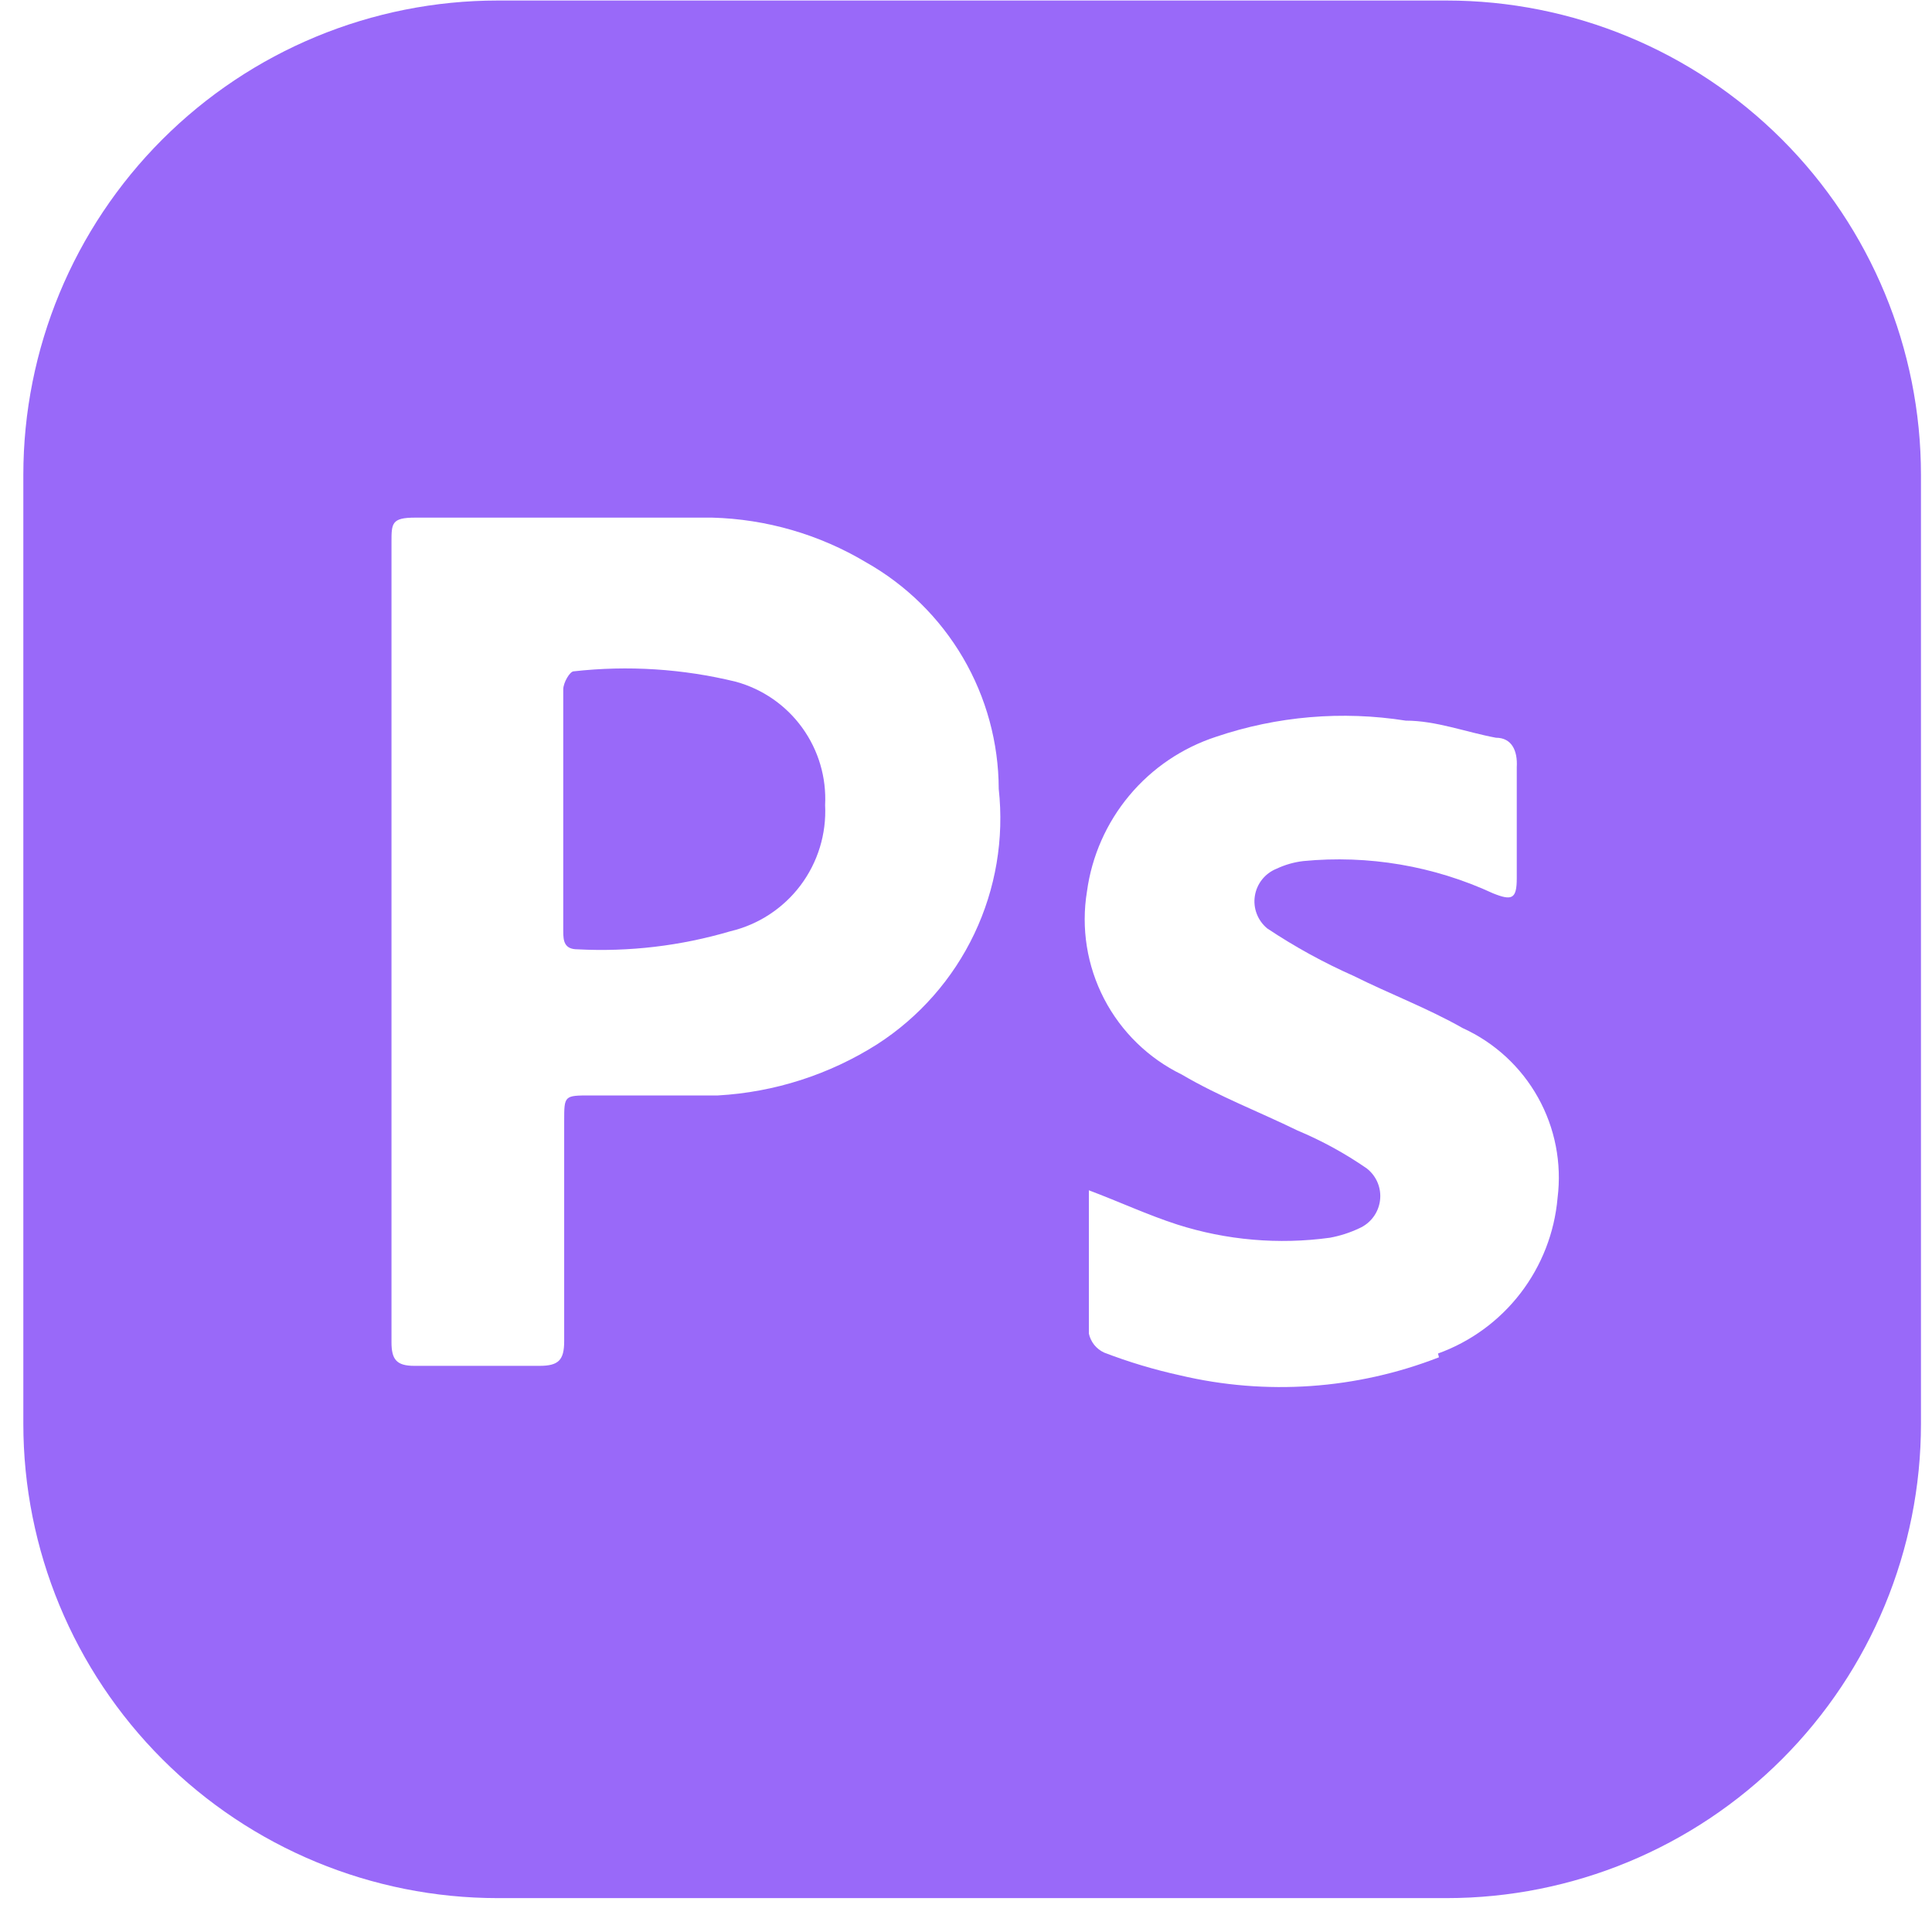
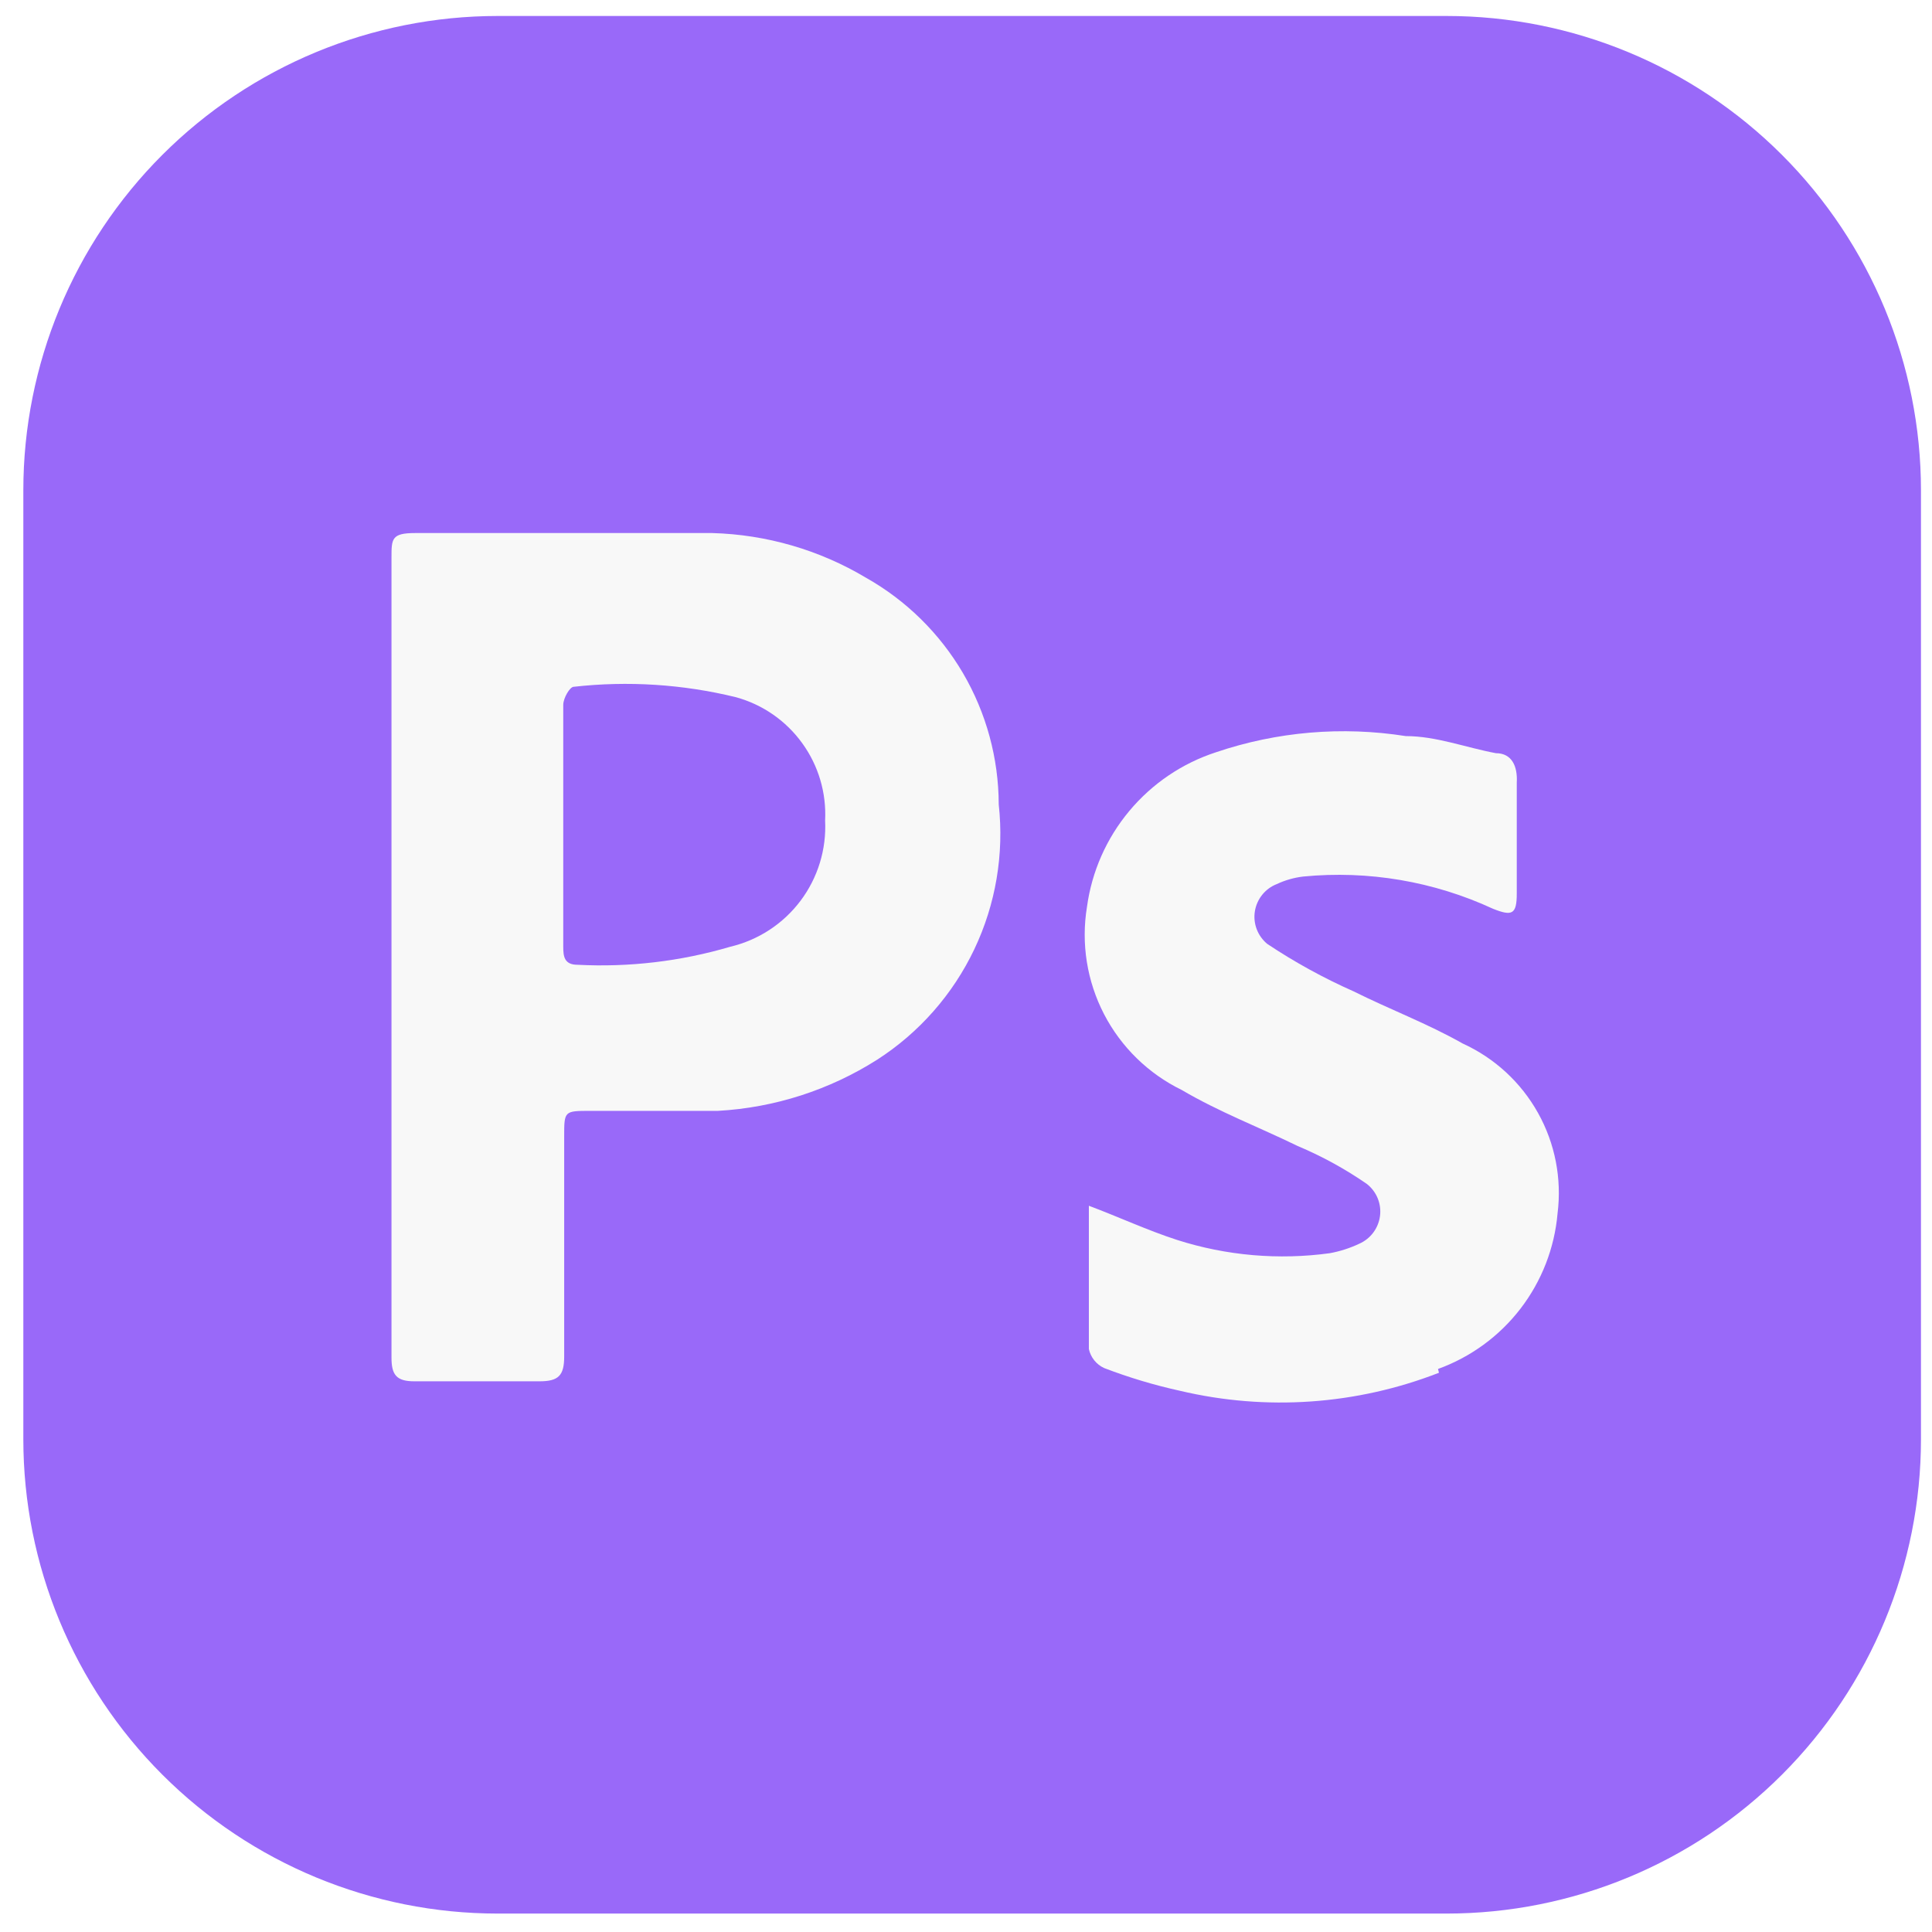
<svg xmlns="http://www.w3.org/2000/svg" width="52" height="52" viewBox="0 0 52 52" fill="none">
-   <path d="M22.208 21.669C22.247 22.445 22.012 23.209 21.546 23.83C21.079 24.45 20.41 24.888 19.654 25.066C18.321 25.459 16.931 25.624 15.543 25.551C15.185 25.551 15.16 25.321 15.16 25.066V18.554C15.16 18.375 15.338 18.069 15.441 18.069C16.901 17.905 18.38 18 19.807 18.349C20.526 18.547 21.156 18.983 21.592 19.587C22.029 20.191 22.246 20.925 22.208 21.669Z" fill="#9969F9" />
-   <path d="M38.934 0.014H13.397C10.011 0.014 6.763 1.359 4.368 3.754C1.974 6.148 0.628 9.396 0.628 12.782V38.32C0.628 41.706 1.974 44.954 4.368 47.348C6.763 49.743 10.011 51.088 13.397 51.088H38.934C42.321 51.088 45.568 49.743 47.963 47.348C50.357 44.954 51.703 41.706 51.703 38.32V12.782C51.703 9.396 50.357 6.148 47.963 3.754C45.568 1.359 42.321 0.014 38.934 0.014ZM23.612 28.105C22.323 28.923 20.846 29.398 19.322 29.484H15.9C15.185 29.484 15.185 29.484 15.185 30.173V36.098C15.185 36.609 15.031 36.762 14.521 36.762H11.15C10.665 36.762 10.537 36.583 10.537 36.123V14.596C10.537 14.085 10.537 13.932 11.175 13.932H19.168C20.627 13.971 22.052 14.384 23.305 15.132C24.388 15.742 25.289 16.628 25.918 17.701C26.546 18.773 26.878 19.992 26.881 21.235C27.028 22.571 26.801 23.921 26.223 25.135C25.646 26.348 24.741 27.377 23.612 28.105ZM38.73 36.532C36.509 37.397 34.078 37.566 31.758 37.017C31.062 36.864 30.381 36.66 29.715 36.404C29.613 36.356 29.522 36.285 29.451 36.197C29.381 36.108 29.331 36.004 29.307 35.894V32.037C30.124 32.344 30.89 32.701 31.682 32.957C33.008 33.381 34.413 33.503 35.793 33.314C36.069 33.263 36.333 33.178 36.585 33.059C36.734 32.993 36.864 32.89 36.962 32.759C37.06 32.629 37.122 32.474 37.143 32.312C37.164 32.15 37.142 31.986 37.08 31.834C37.018 31.683 36.917 31.551 36.789 31.45C36.205 31.046 35.58 30.703 34.925 30.429C33.878 29.918 32.805 29.509 31.809 28.922C30.91 28.484 30.176 27.769 29.716 26.881C29.256 25.993 29.094 24.98 29.256 23.993C29.385 23.043 29.78 22.149 30.394 21.413C31.008 20.677 31.817 20.129 32.729 19.831C34.371 19.275 36.123 19.126 37.836 19.396C38.653 19.396 39.445 19.703 40.262 19.856C40.696 19.856 40.849 20.214 40.824 20.648V23.636C40.824 24.198 40.696 24.249 40.185 24.044C38.59 23.306 36.827 23.006 35.078 23.176C34.83 23.205 34.589 23.274 34.363 23.38C34.21 23.441 34.075 23.54 33.972 23.668C33.869 23.796 33.801 23.949 33.775 24.112C33.749 24.274 33.766 24.441 33.825 24.595C33.883 24.748 33.981 24.884 34.108 24.989C34.846 25.481 35.621 25.907 36.431 26.266C37.402 26.751 38.423 27.134 39.368 27.671C40.226 28.061 40.936 28.715 41.395 29.537C41.855 30.359 42.039 31.307 41.922 32.242C41.841 33.174 41.495 34.064 40.925 34.806C40.355 35.548 39.584 36.112 38.704 36.43L38.73 36.532Z" fill="#9969F9" />
+   <rect x="8" y="8" width="35" height="35" fill="#F8F8F8" />
+   <path d="M22.208 22.085C22.247 22.861 22.012 23.625 21.546 24.245C21.079 24.866 20.41 25.303 19.654 25.482C18.321 25.875 16.931 26.039 15.543 25.967C15.185 25.967 15.16 25.737 15.16 25.482V18.97C15.16 18.791 15.338 18.485 15.441 18.485C16.901 18.321 18.38 18.416 19.807 18.765C20.526 18.962 21.156 19.399 21.592 20.003C22.029 20.606 22.246 21.341 22.208 22.085Z" fill="#9969F9" />
+   <path d="M38.934 0.43H13.397C10.011 0.43 6.763 1.775 4.368 4.17C1.974 6.564 0.628 9.812 0.628 13.198V38.735C0.628 42.122 1.974 45.37 4.368 47.764C6.763 50.159 10.011 51.504 13.397 51.504H38.934C42.321 51.504 45.568 50.159 47.963 47.764C50.357 45.37 51.703 42.122 51.703 38.735V13.198C51.703 9.812 50.357 6.564 47.963 4.17C45.568 1.775 42.321 0.43 38.934 0.43ZM23.612 28.52C22.323 29.339 20.846 29.814 19.322 29.899H15.9C15.185 29.899 15.185 29.899 15.185 30.589V36.514C15.185 37.024 15.031 37.178 14.521 37.178H11.15C10.665 37.178 10.537 36.999 10.537 36.539V15.011C10.537 14.501 10.537 14.347 11.175 14.347H19.168C20.627 14.387 22.052 14.8 23.305 15.548C24.388 16.158 25.289 17.044 25.918 18.116C26.546 19.189 26.878 20.408 26.881 21.651C27.028 22.987 26.801 24.337 26.223 25.551C25.646 26.764 24.741 27.793 23.612 28.52ZM38.73 36.948C36.509 37.813 34.078 37.982 31.758 37.433C31.062 37.28 30.381 37.075 29.715 36.82C29.613 36.772 29.522 36.701 29.451 36.612C29.381 36.524 29.331 36.42 29.307 36.309V32.453C30.124 32.76 30.89 33.117 31.682 33.373C33.008 33.797 34.413 33.919 35.793 33.73C36.069 33.679 36.333 33.594 36.585 33.475C36.734 33.409 36.864 33.306 36.962 33.175C37.06 33.044 37.122 32.89 37.143 32.728C37.164 32.566 37.142 32.401 37.08 32.25C37.018 32.099 36.917 31.967 36.789 31.866C36.205 31.462 35.58 31.119 34.925 30.844C33.878 30.334 32.805 29.925 31.809 29.338C30.91 28.9 30.176 28.184 29.716 27.297C29.256 26.409 29.094 25.396 29.256 24.409C29.385 23.459 29.78 22.565 30.394 21.829C31.008 21.093 31.817 20.544 32.729 20.247C34.371 19.691 36.123 19.542 37.836 19.812C38.653 19.812 39.445 20.119 40.262 20.272C40.696 20.272 40.849 20.63 40.824 21.064V24.052C40.824 24.613 40.696 24.664 40.185 24.46C38.59 23.722 36.827 23.422 35.078 23.592C34.83 23.621 34.589 23.69 34.363 23.796C34.21 23.856 34.075 23.955 33.972 24.084C33.869 24.212 33.801 24.365 33.775 24.527C33.749 24.69 33.766 24.857 33.825 25.011C33.883 25.164 33.981 25.3 34.108 25.405C34.846 25.897 35.621 26.323 36.431 26.682C37.402 27.167 38.423 27.55 39.368 28.086C40.226 28.477 40.936 29.131 41.395 29.953C41.855 30.775 42.039 31.723 41.922 32.658C41.841 33.59 41.495 34.48 40.925 35.222C40.355 35.964 39.584 36.527 38.704 36.846L38.73 36.948Z" fill="#9969F9" />
</svg>
